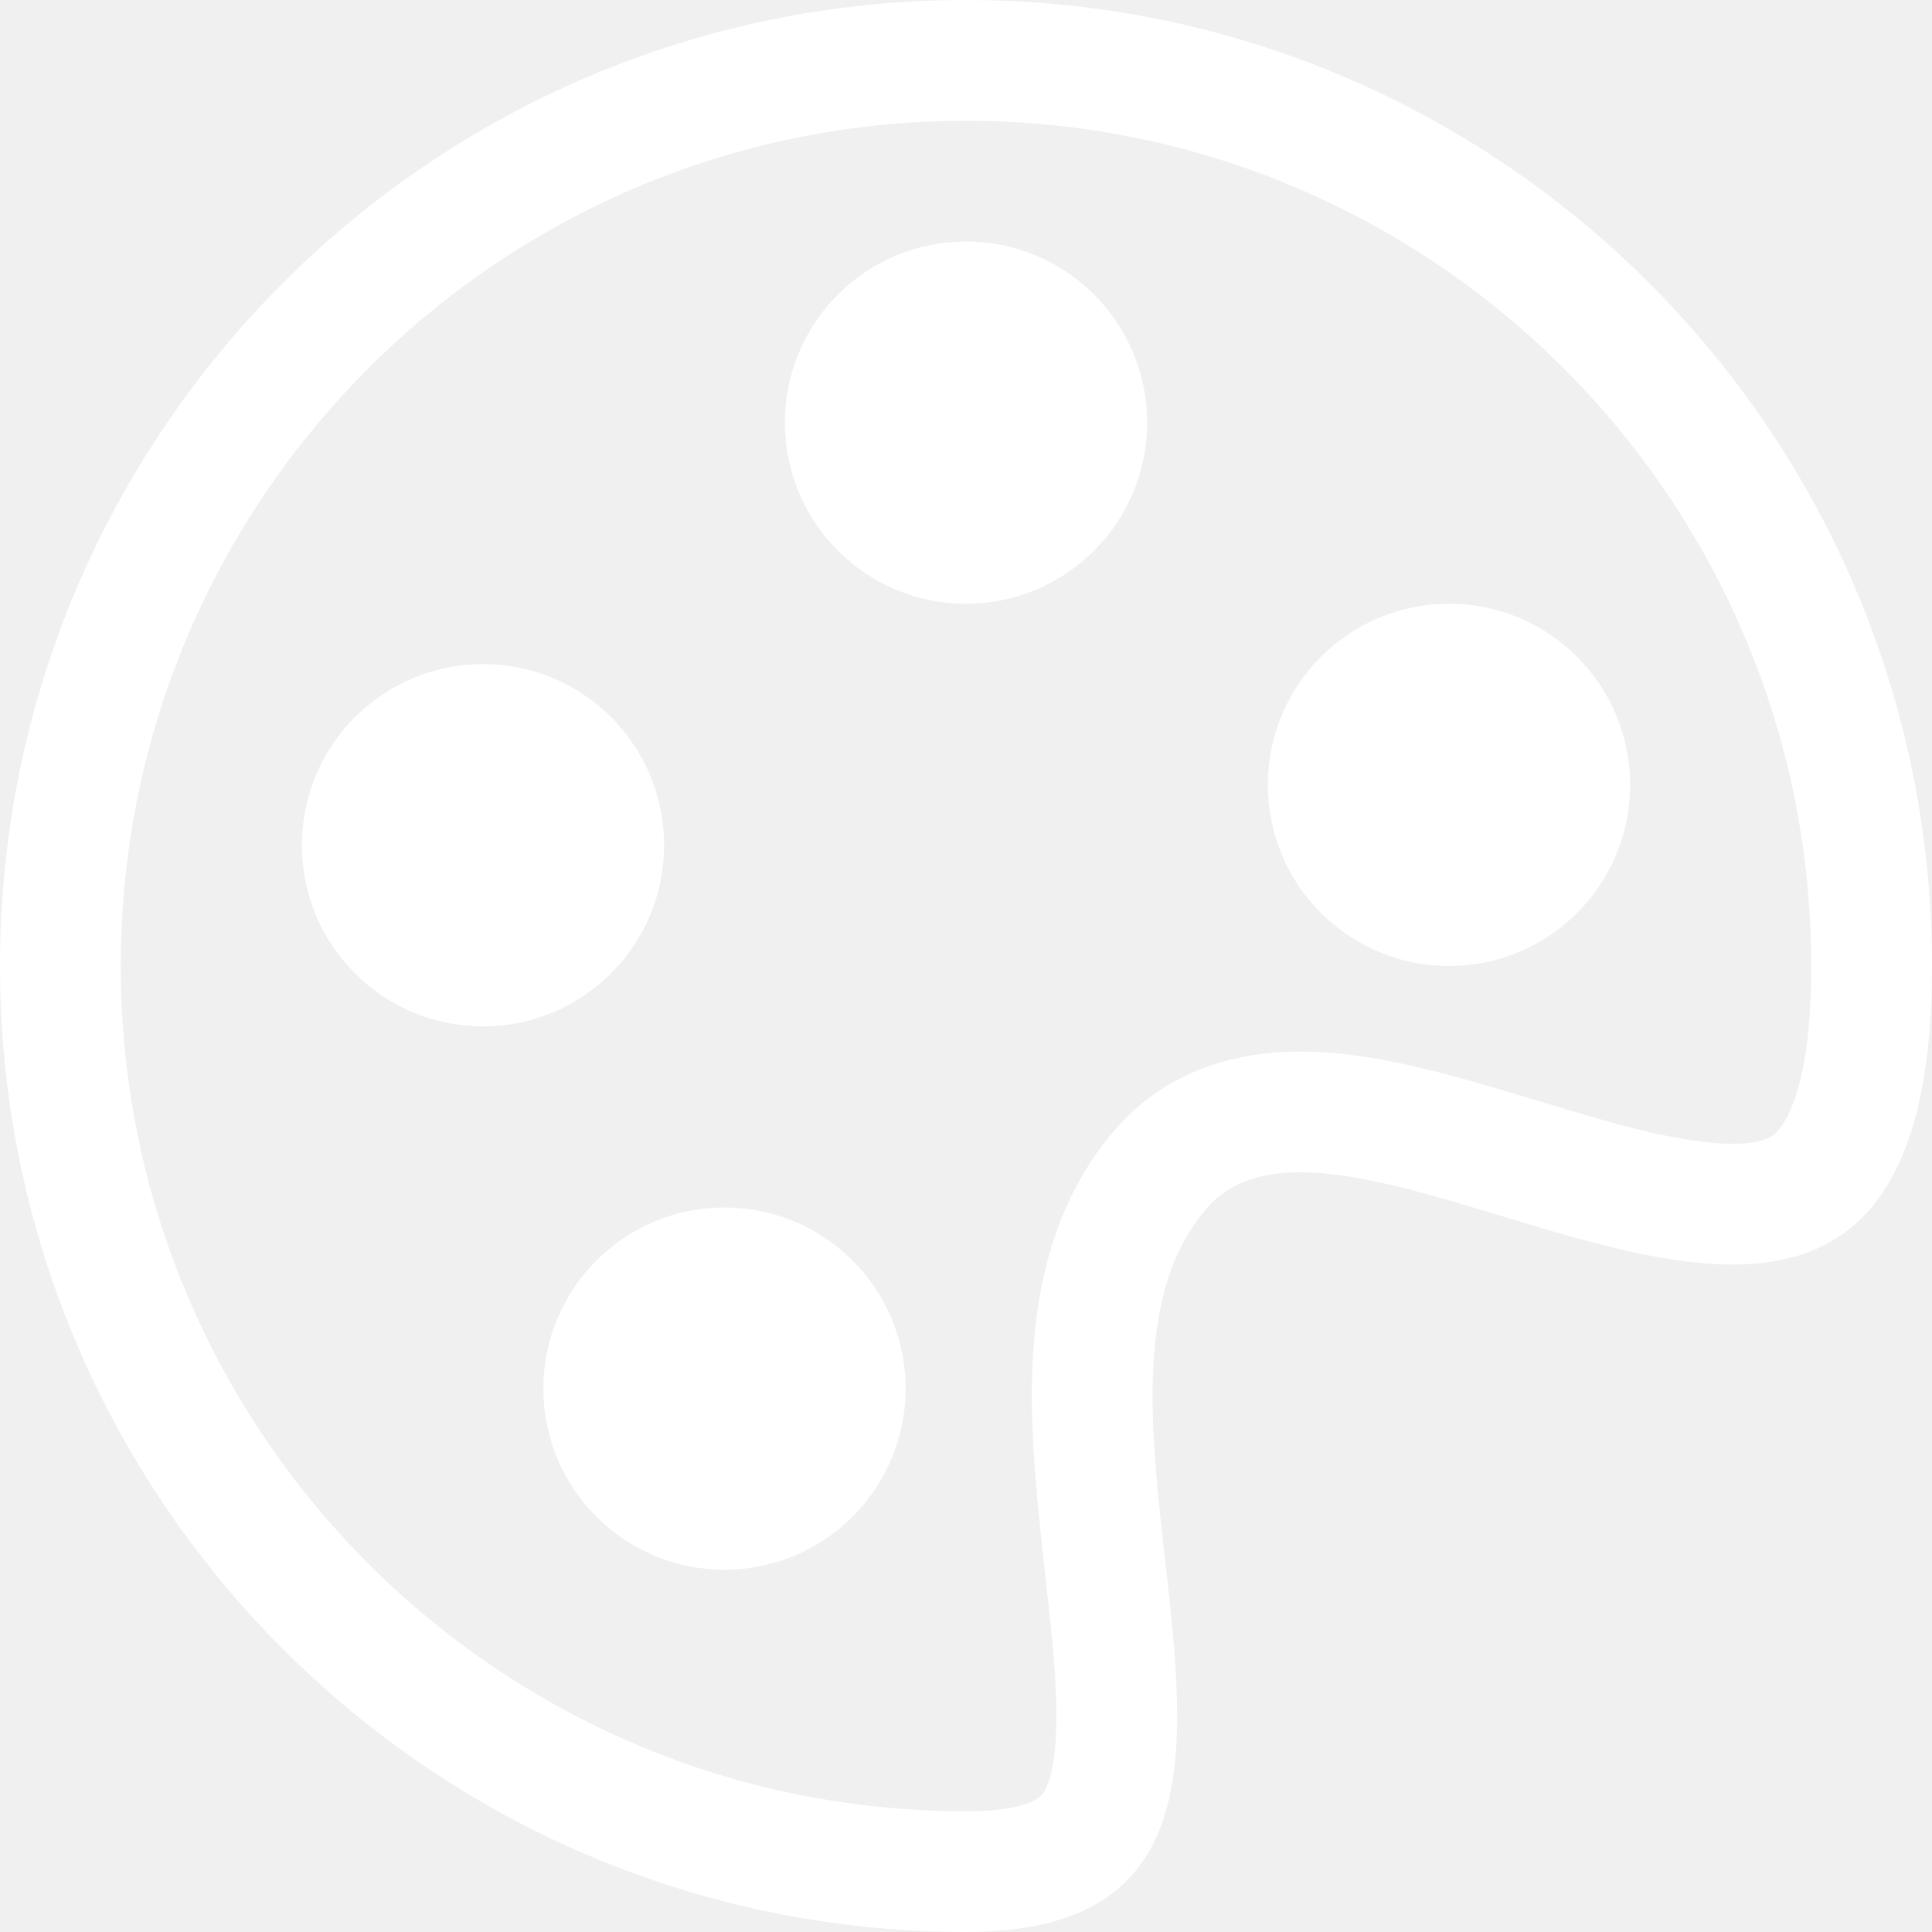
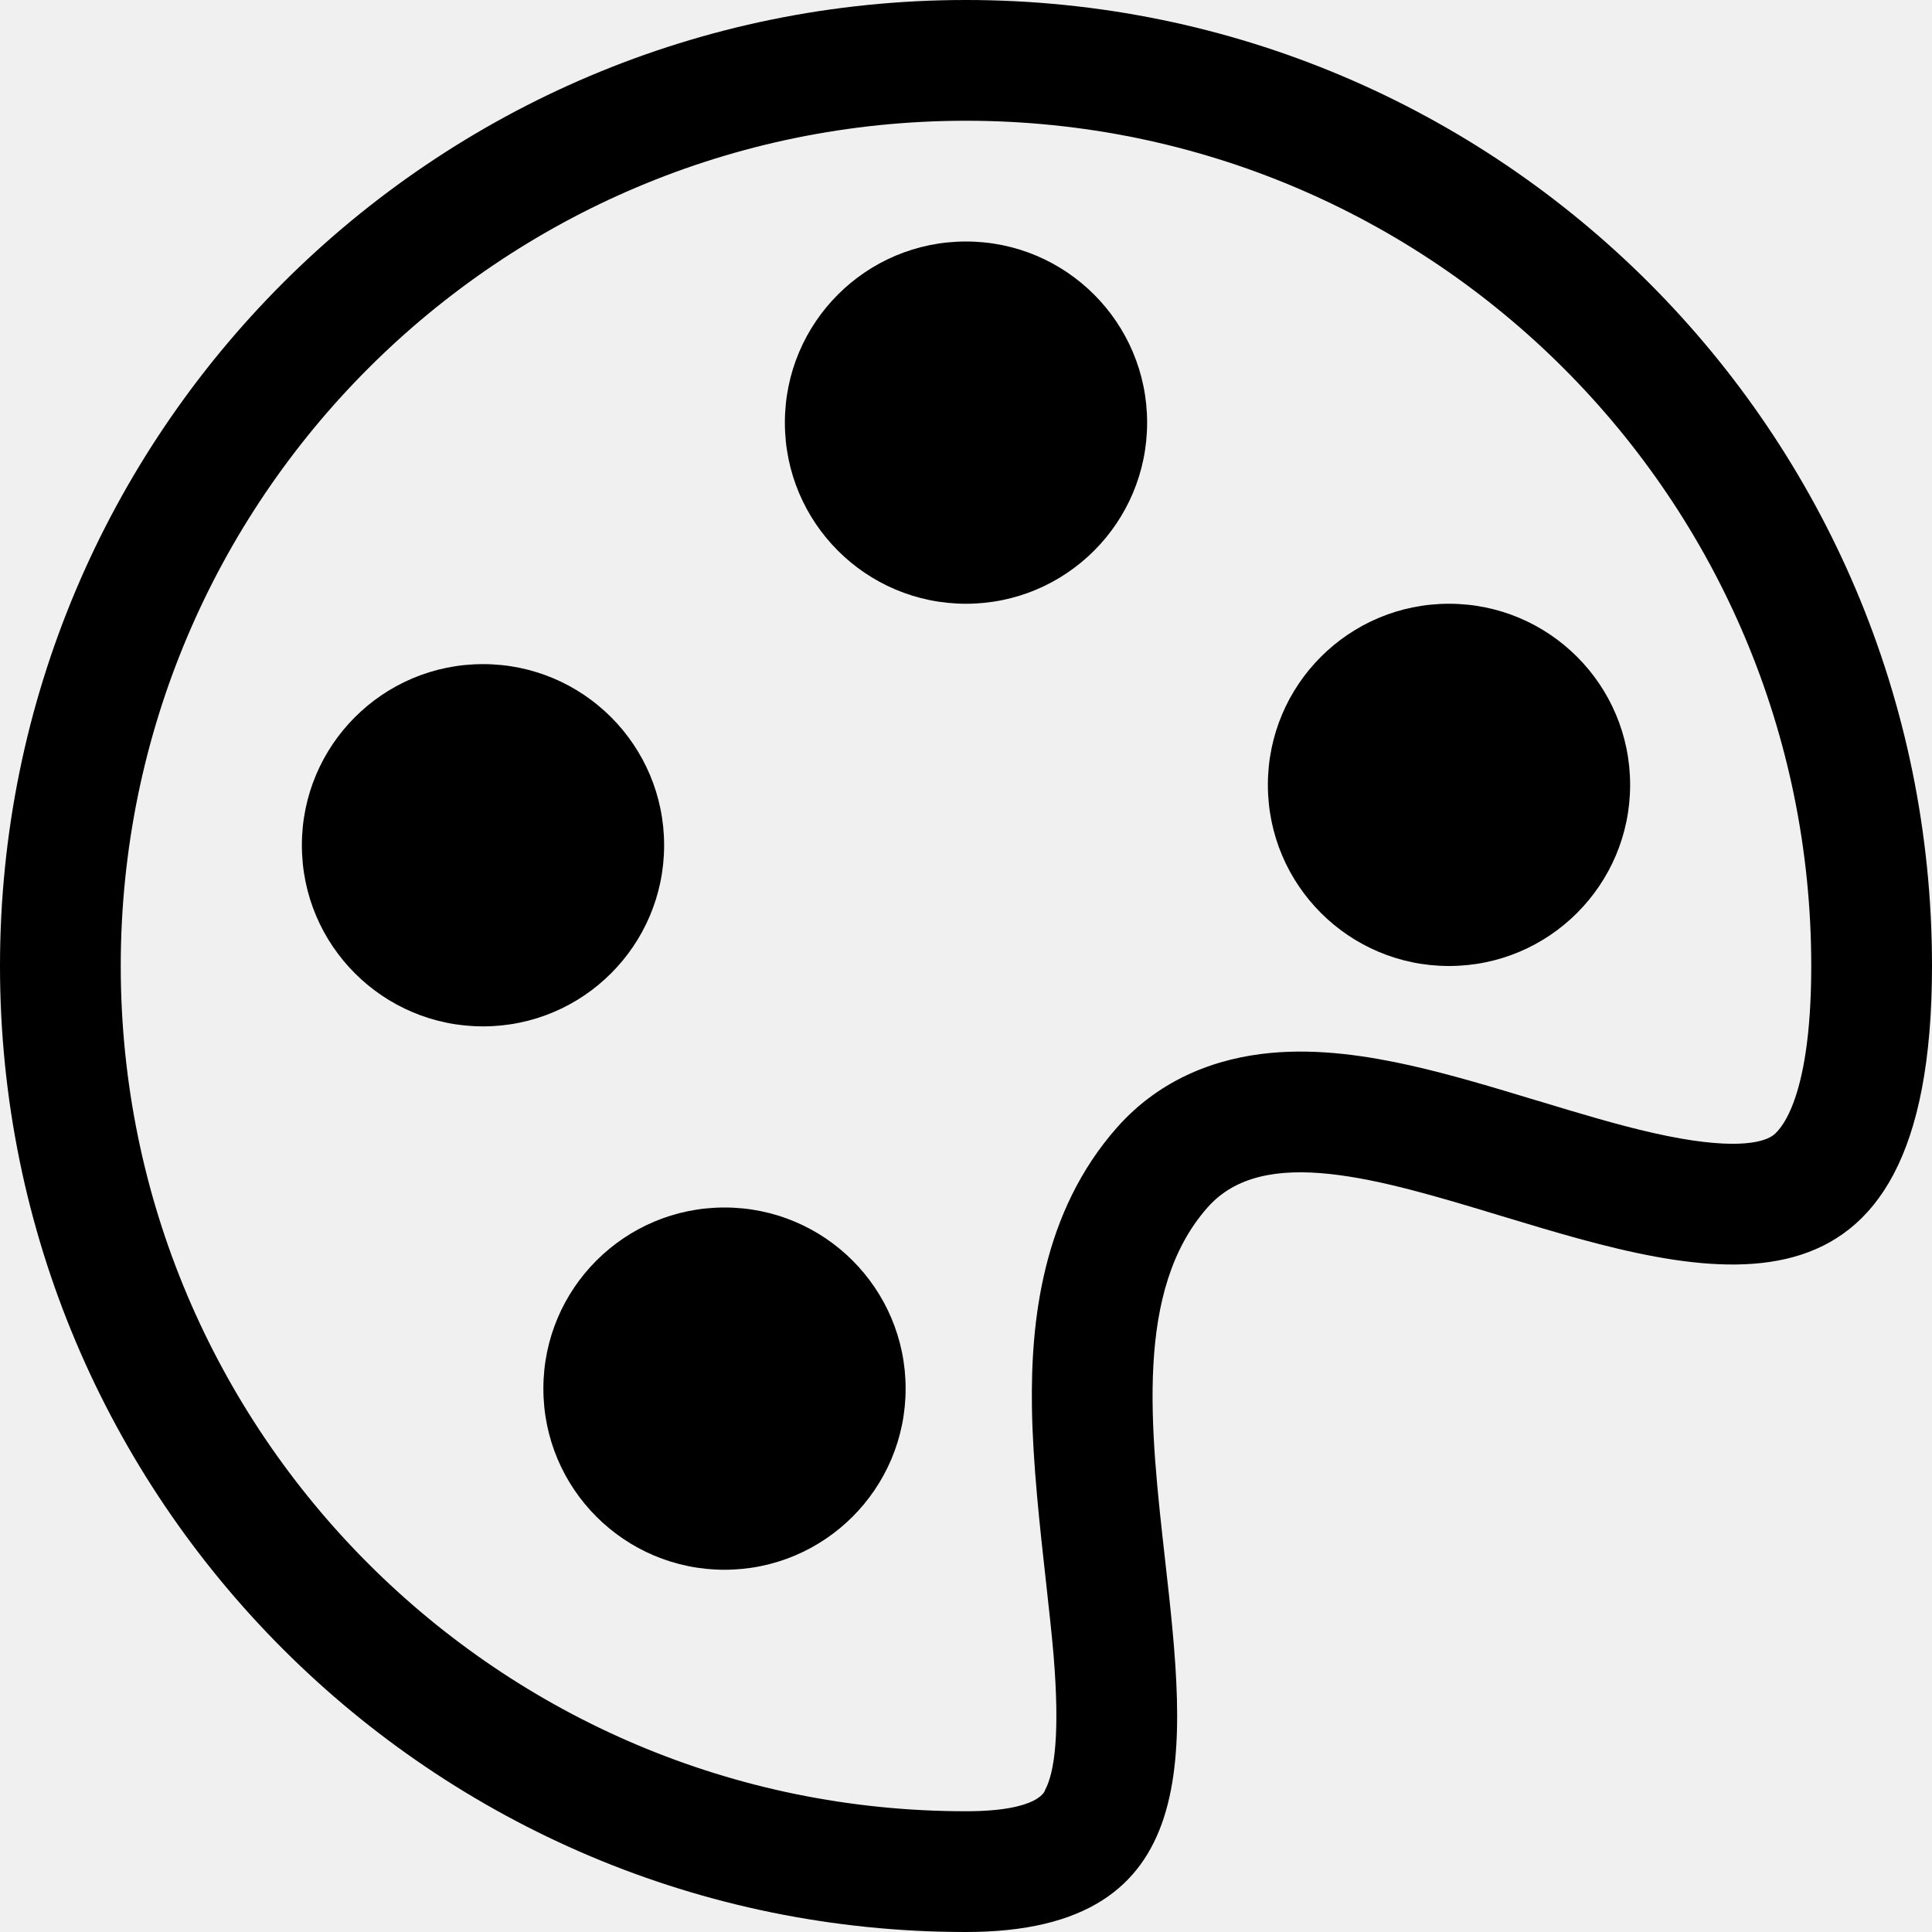
- <svg xmlns="http://www.w3.org/2000/svg" width="16" height="16" fill="white" class="bi bi-palette" viewBox="0 0 16 16">
+ <svg xmlns="http://www.w3.org/2000/svg" width="16" height="16" fill="currentColor" class="bi bi-palette" viewBox="0 0 16 16">
  <path d="M8 5a1.5 1.5 0 1 0 0-3 1.5 1.5 0 0 0 0 3zm4 3a1.5 1.5 0 1 0 0-3 1.5 1.5 0 0 0 0 3zM5.5 7a1.5 1.5 0 1 1-3 0 1.5 1.5 0 0 1 3 0zm.5 6a1.5 1.5 0 1 0 0-3 1.5 1.5 0 0 0 0 3z" />
  <path d="M16 8c0 3.15-1.866 2.585-3.567 2.07C11.42 9.763 10.465 9.473 10 10c-.603.683-.475 1.819-.351 2.92C9.826 14.495 9.996 16 8 16a8 8 0 1 1 8-8zm-8 7c.611 0 .654-.171.655-.176.078-.146.124-.464.07-1.119-.014-.168-.037-.37-.061-.591-.052-.464-.112-1.005-.118-1.462-.01-.707.083-1.61.704-2.314.369-.417.845-.578 1.272-.618.404-.038.812.026 1.16.104.343.077.702.186 1.025.284l.028.008c.346.105.658.199.953.266.653.148.904.083.991.024C14.717 9.38 15 9.161 15 8a7 7 0 1 0-7 7z" />
</svg>
